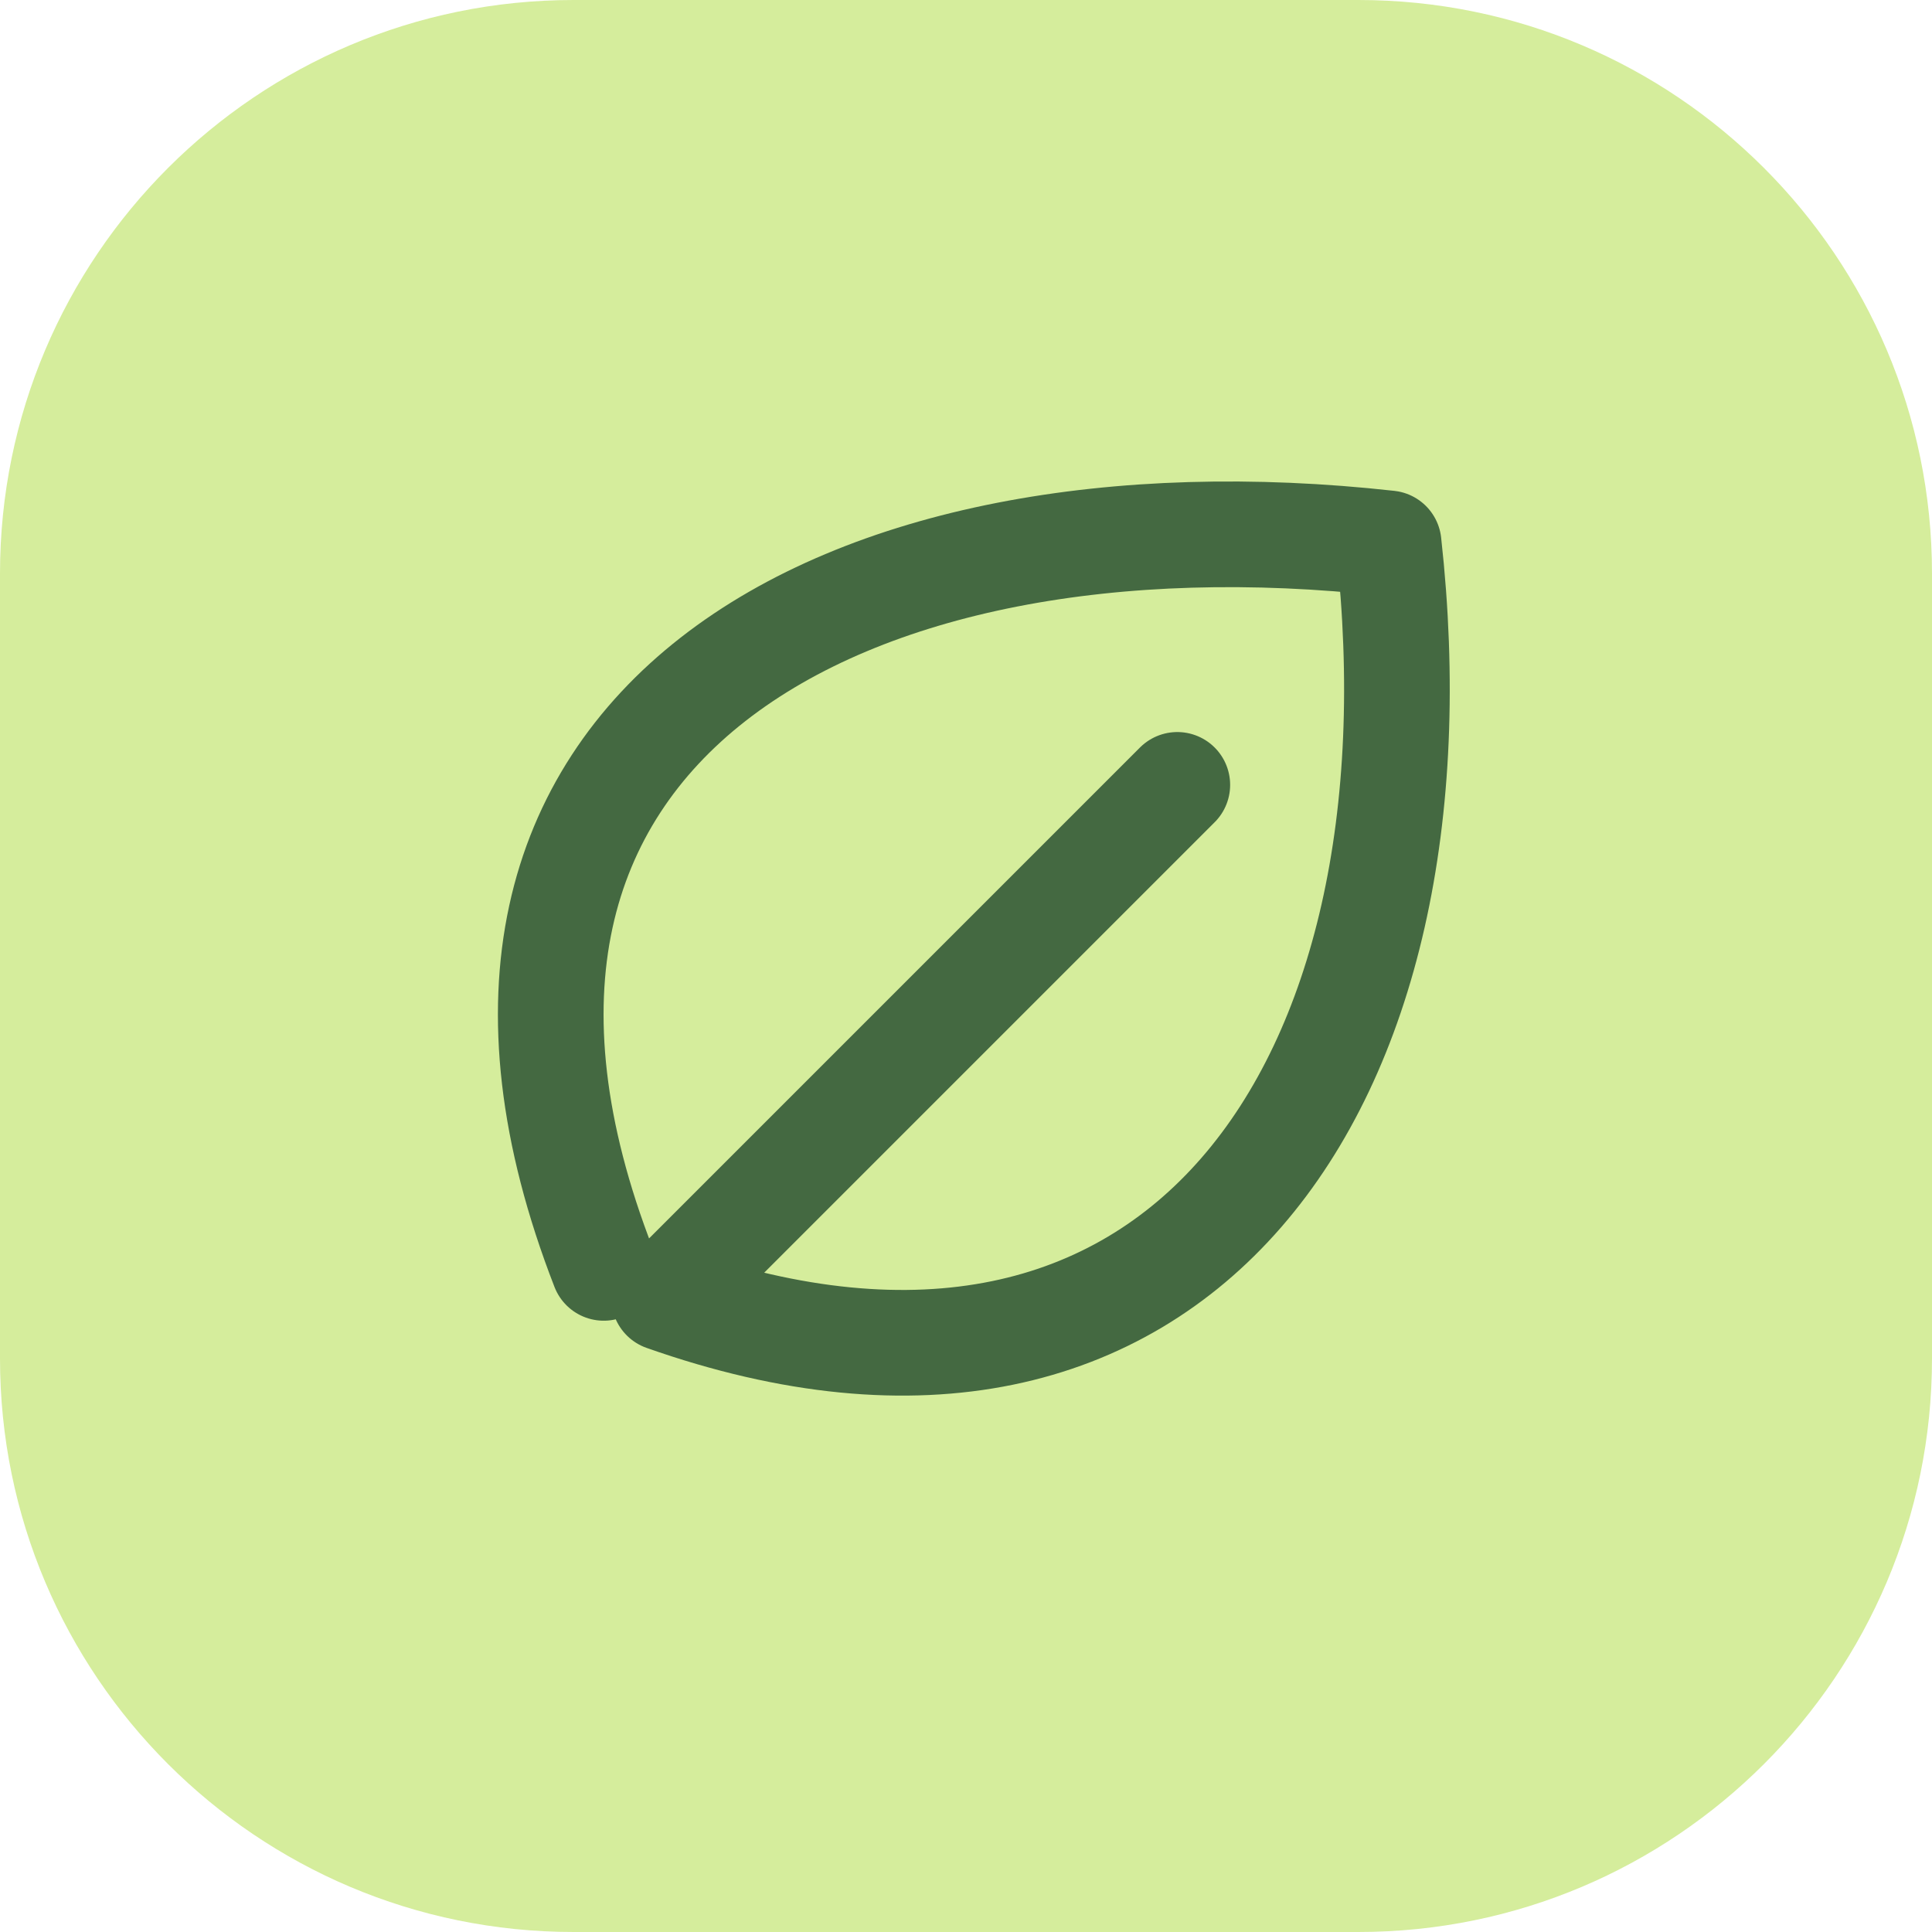
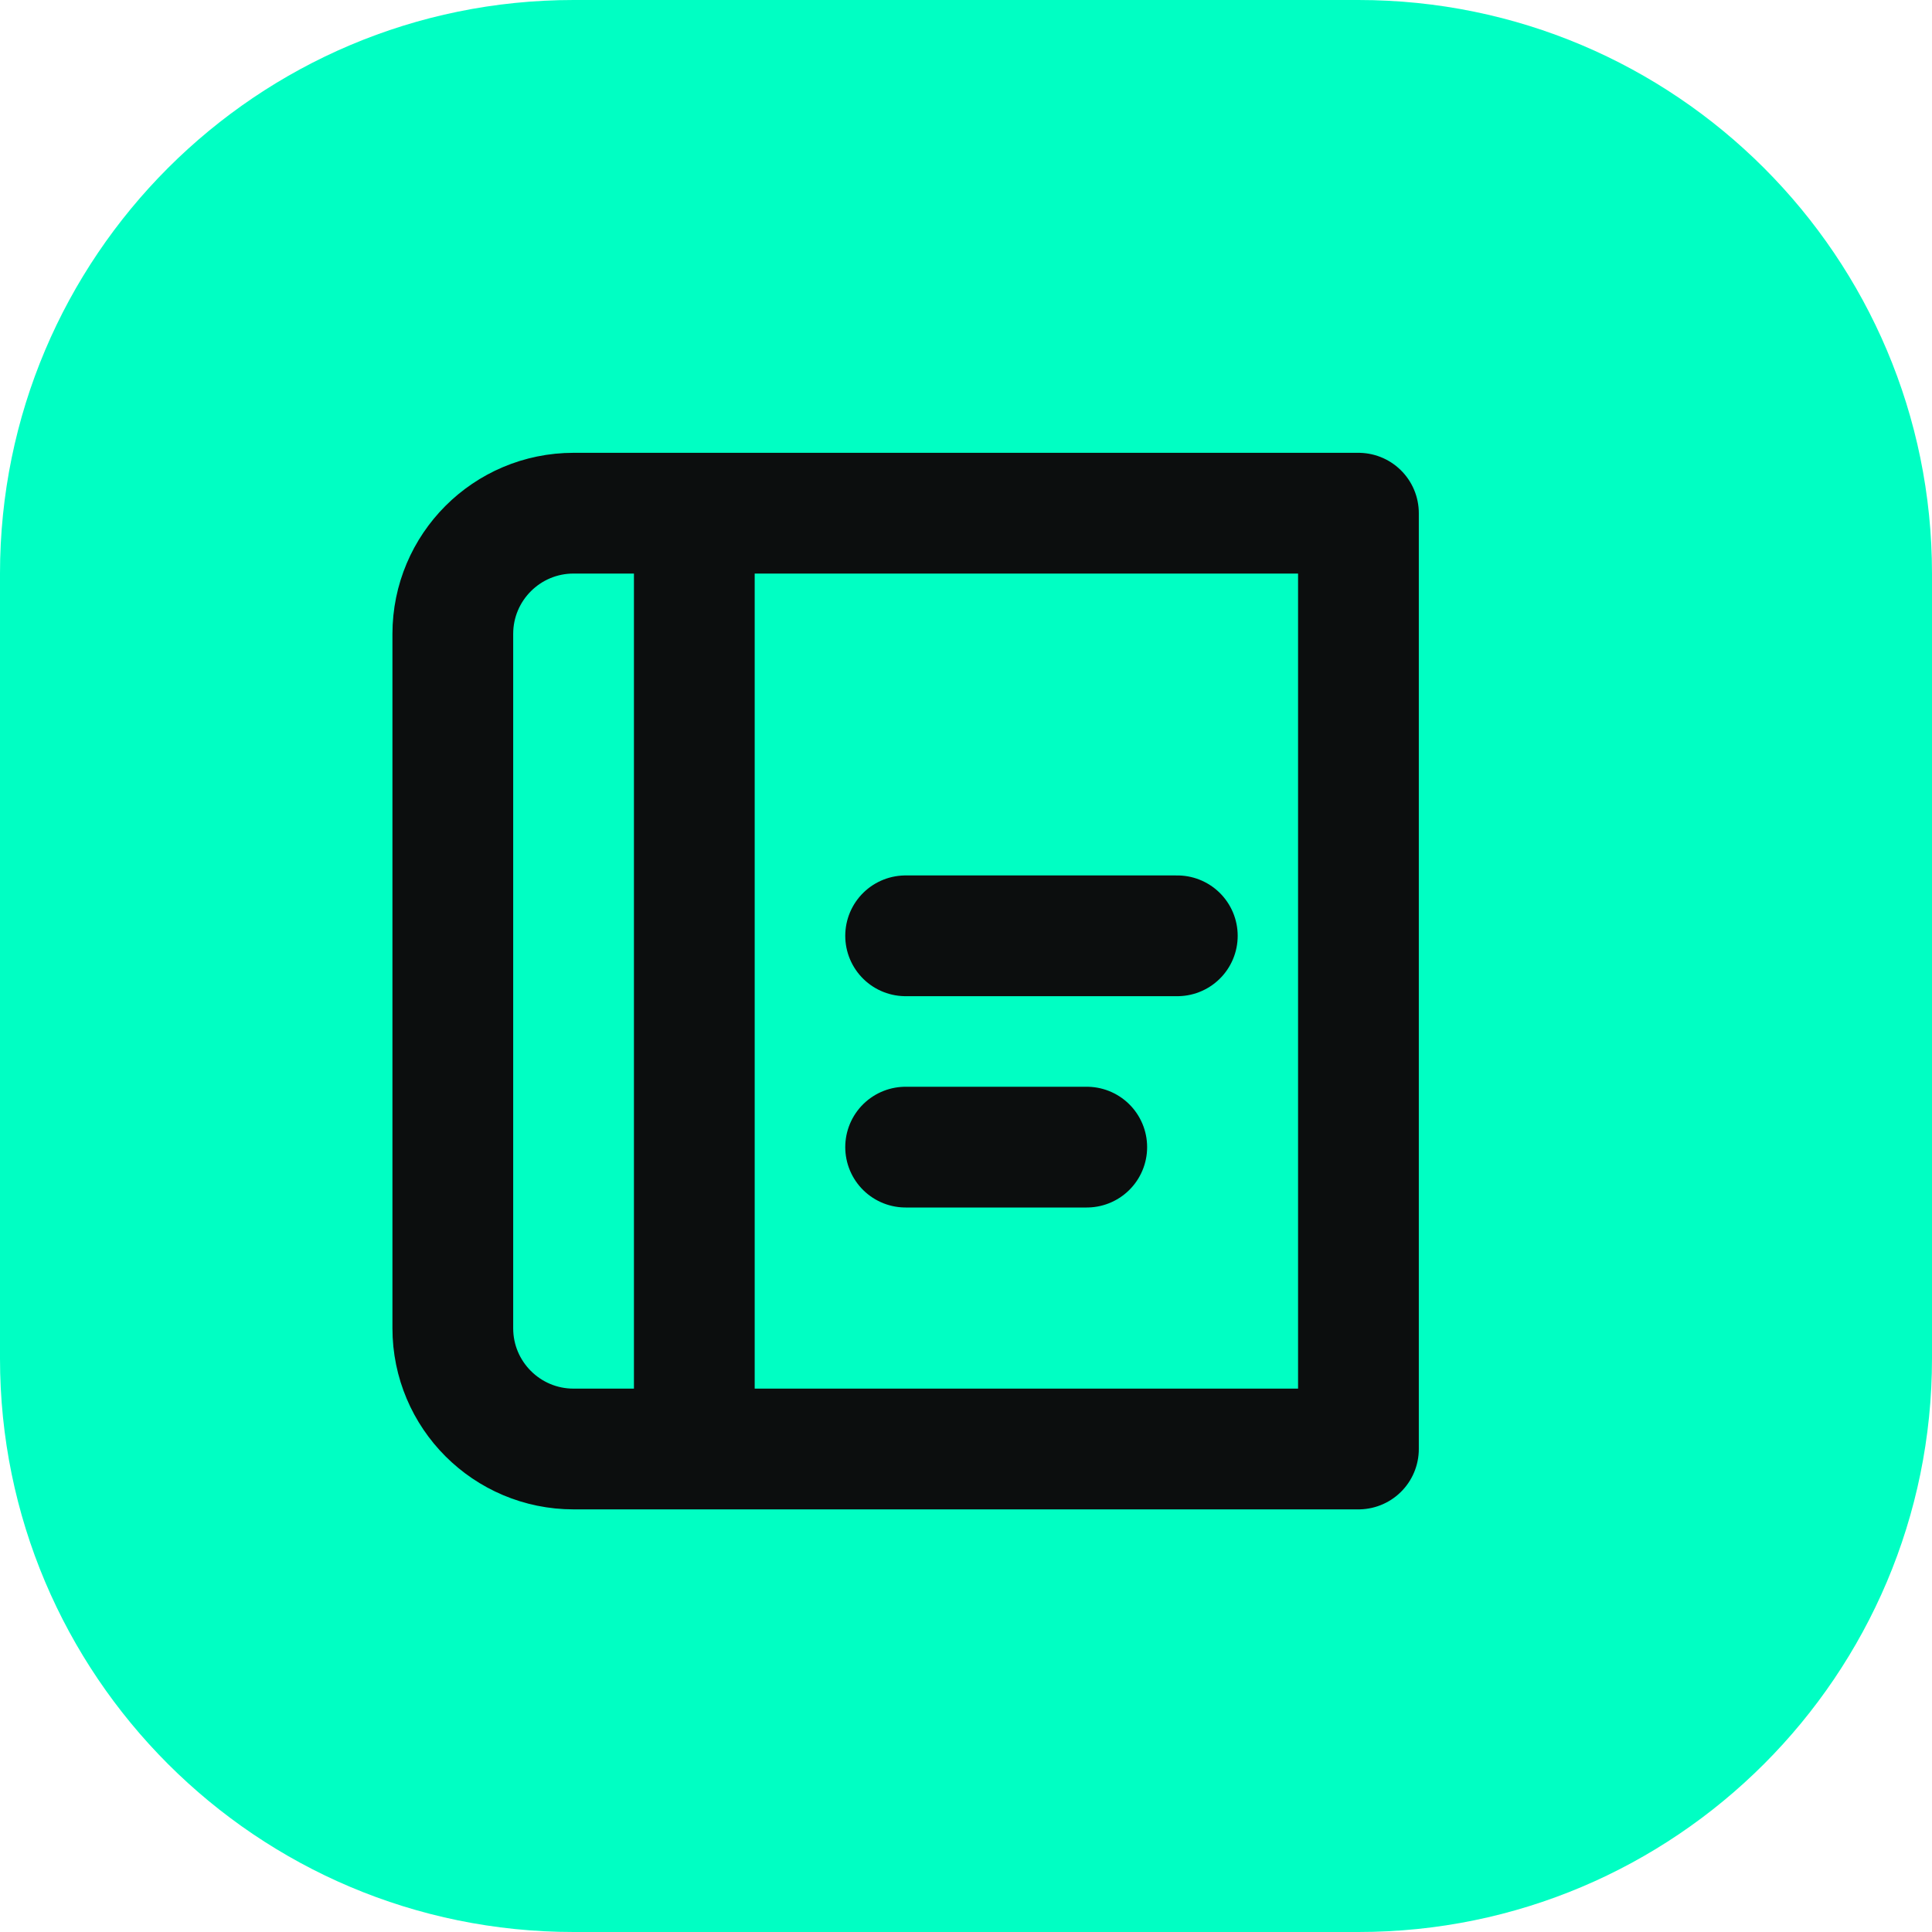
<svg xmlns="http://www.w3.org/2000/svg" viewBox="0 0 64 64">
-   <rect width="64" height="64" rx="19" fill="#d5ed9c" />
-   <path d="M20 42C13 24 28 16 46 18c2 18-7 31-24 25m0 0 17-17" fill="none" stroke="#446941" stroke-width="3.5" stroke-linecap="round" stroke-linejoin="round" />
+   <rect width="64" height="64" rx="19" fill="#00ffc3" />
+   <path d="M19 17h26v31H19a4 4 0 0 1-4-4V21a4 4 0 0 1 4-4Zm4 0v31m7-17h9m-9 7h6" fill="none" stroke="#0c0e0e" stroke-width="4" stroke-linecap="round" stroke-linejoin="round" />
</svg>
